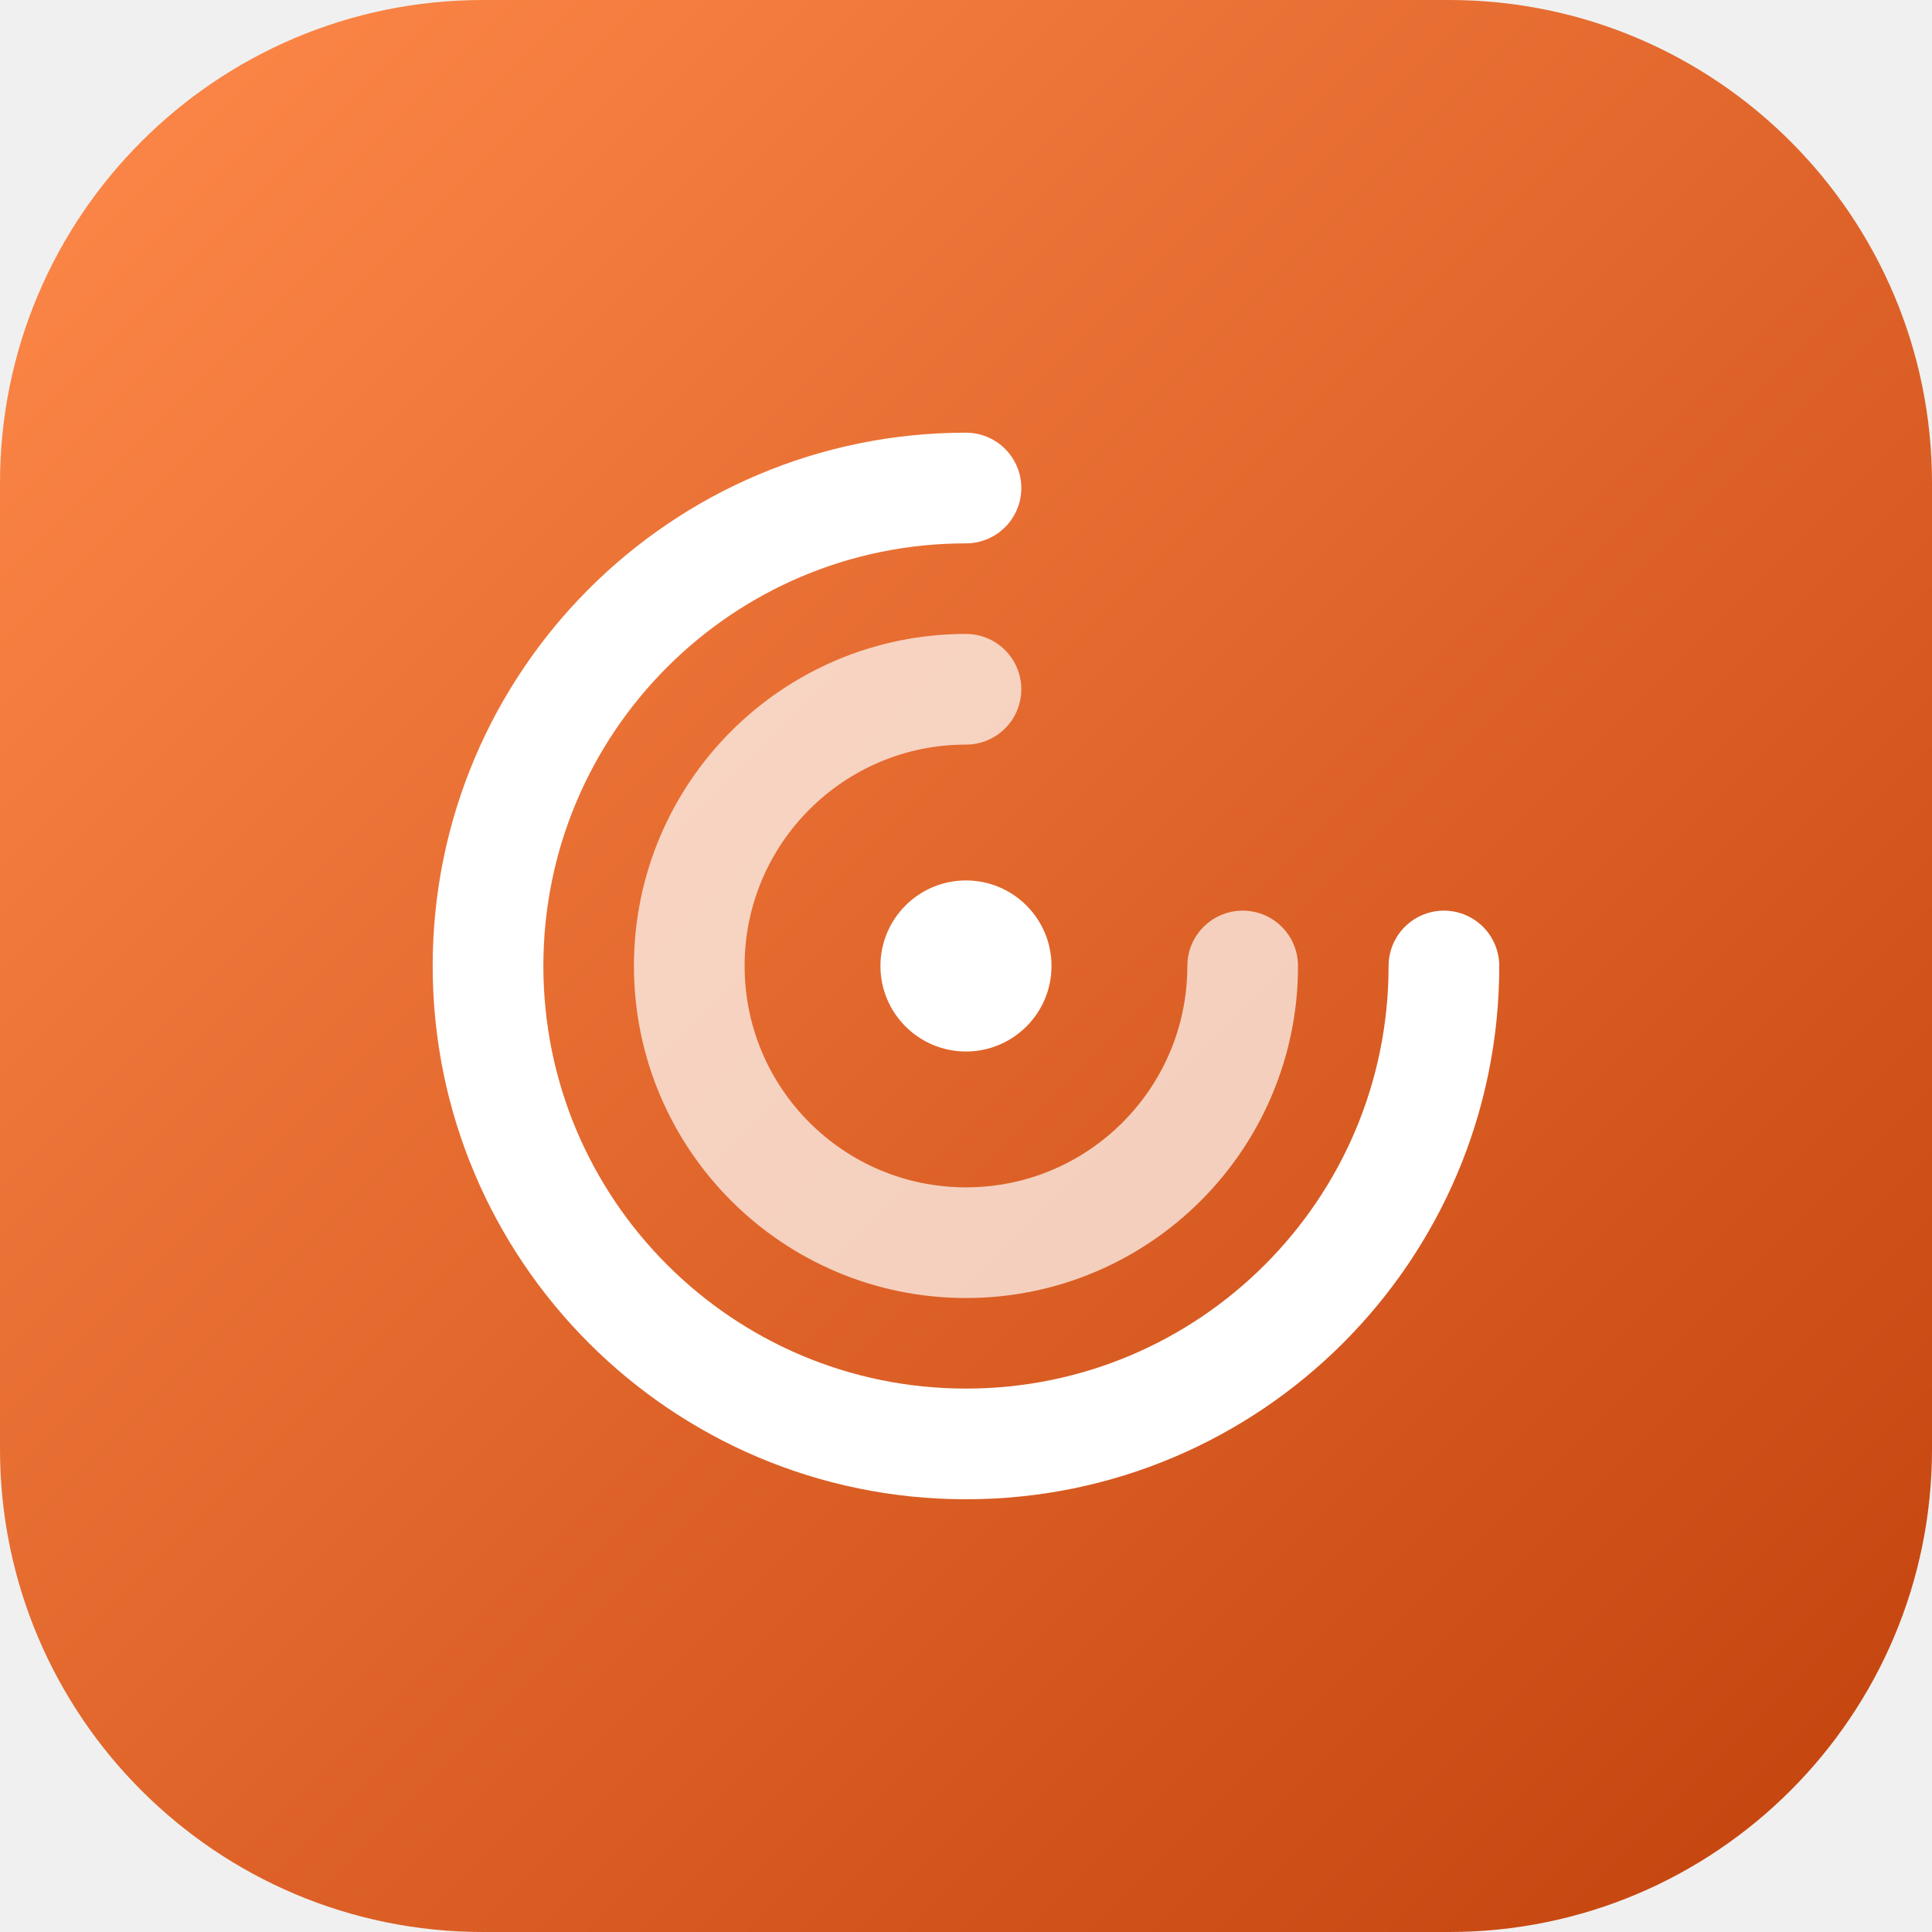
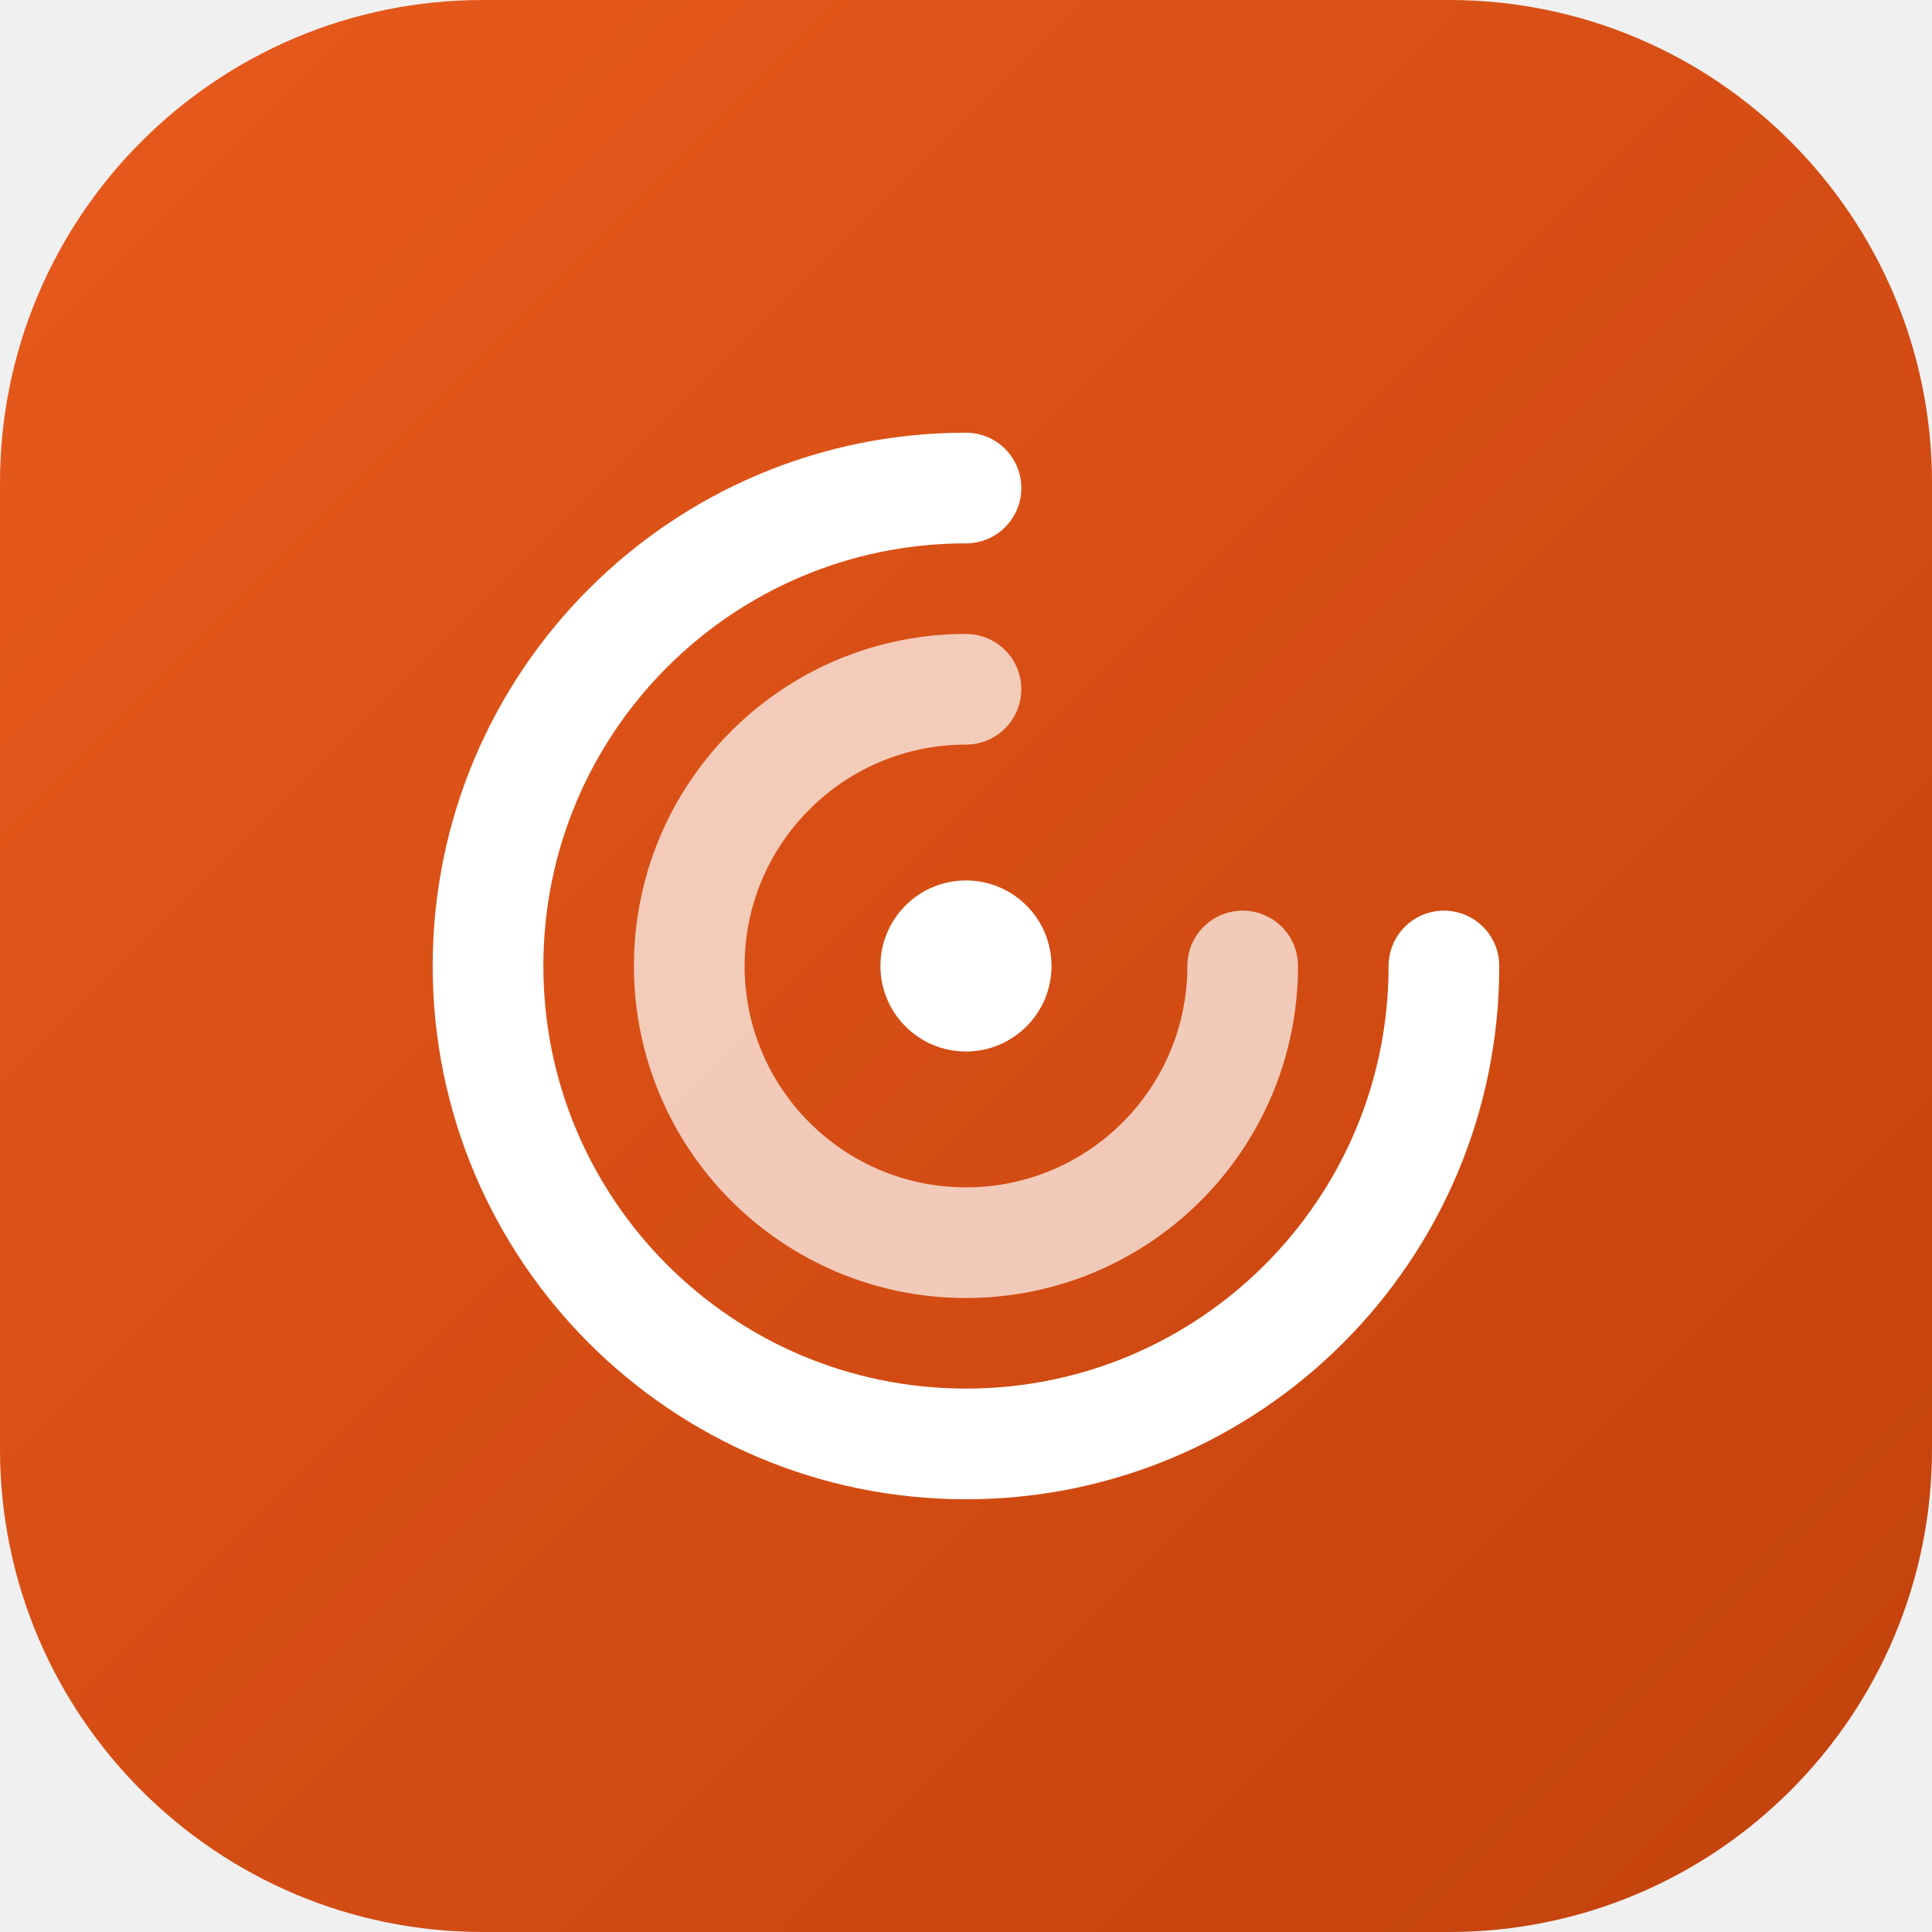
<svg xmlns="http://www.w3.org/2000/svg" viewBox="0 0 32 32">
  <defs>
    <linearGradient id="g" x1="0" y1="0" x2="1" y2="1">
-       <stop offset="0" stop-color="#ff8a4a" />
+       <stop offset="0" stop-color="#e85a1c" />
      <stop offset="1" stop-color="#c2410c" />
    </linearGradient>
  </defs>
  <rect width="32" height="32" rx="8" fill="url(#g)" />
  <g transform="translate(6 6) scale(0.8333)" fill="none" stroke="#fff" stroke-width="2.2" stroke-linecap="round">
    <path d="M12 2.5a9.5 9.5 0 1 0 9.5 9.5" />
    <path d="M12 6.5a5.5 5.5 0 1 0 5.5 5.5" opacity="0.7" />
    <circle cx="12" cy="12" r="1.7" fill="#fff" stroke="none" />
  </g>
</svg>
